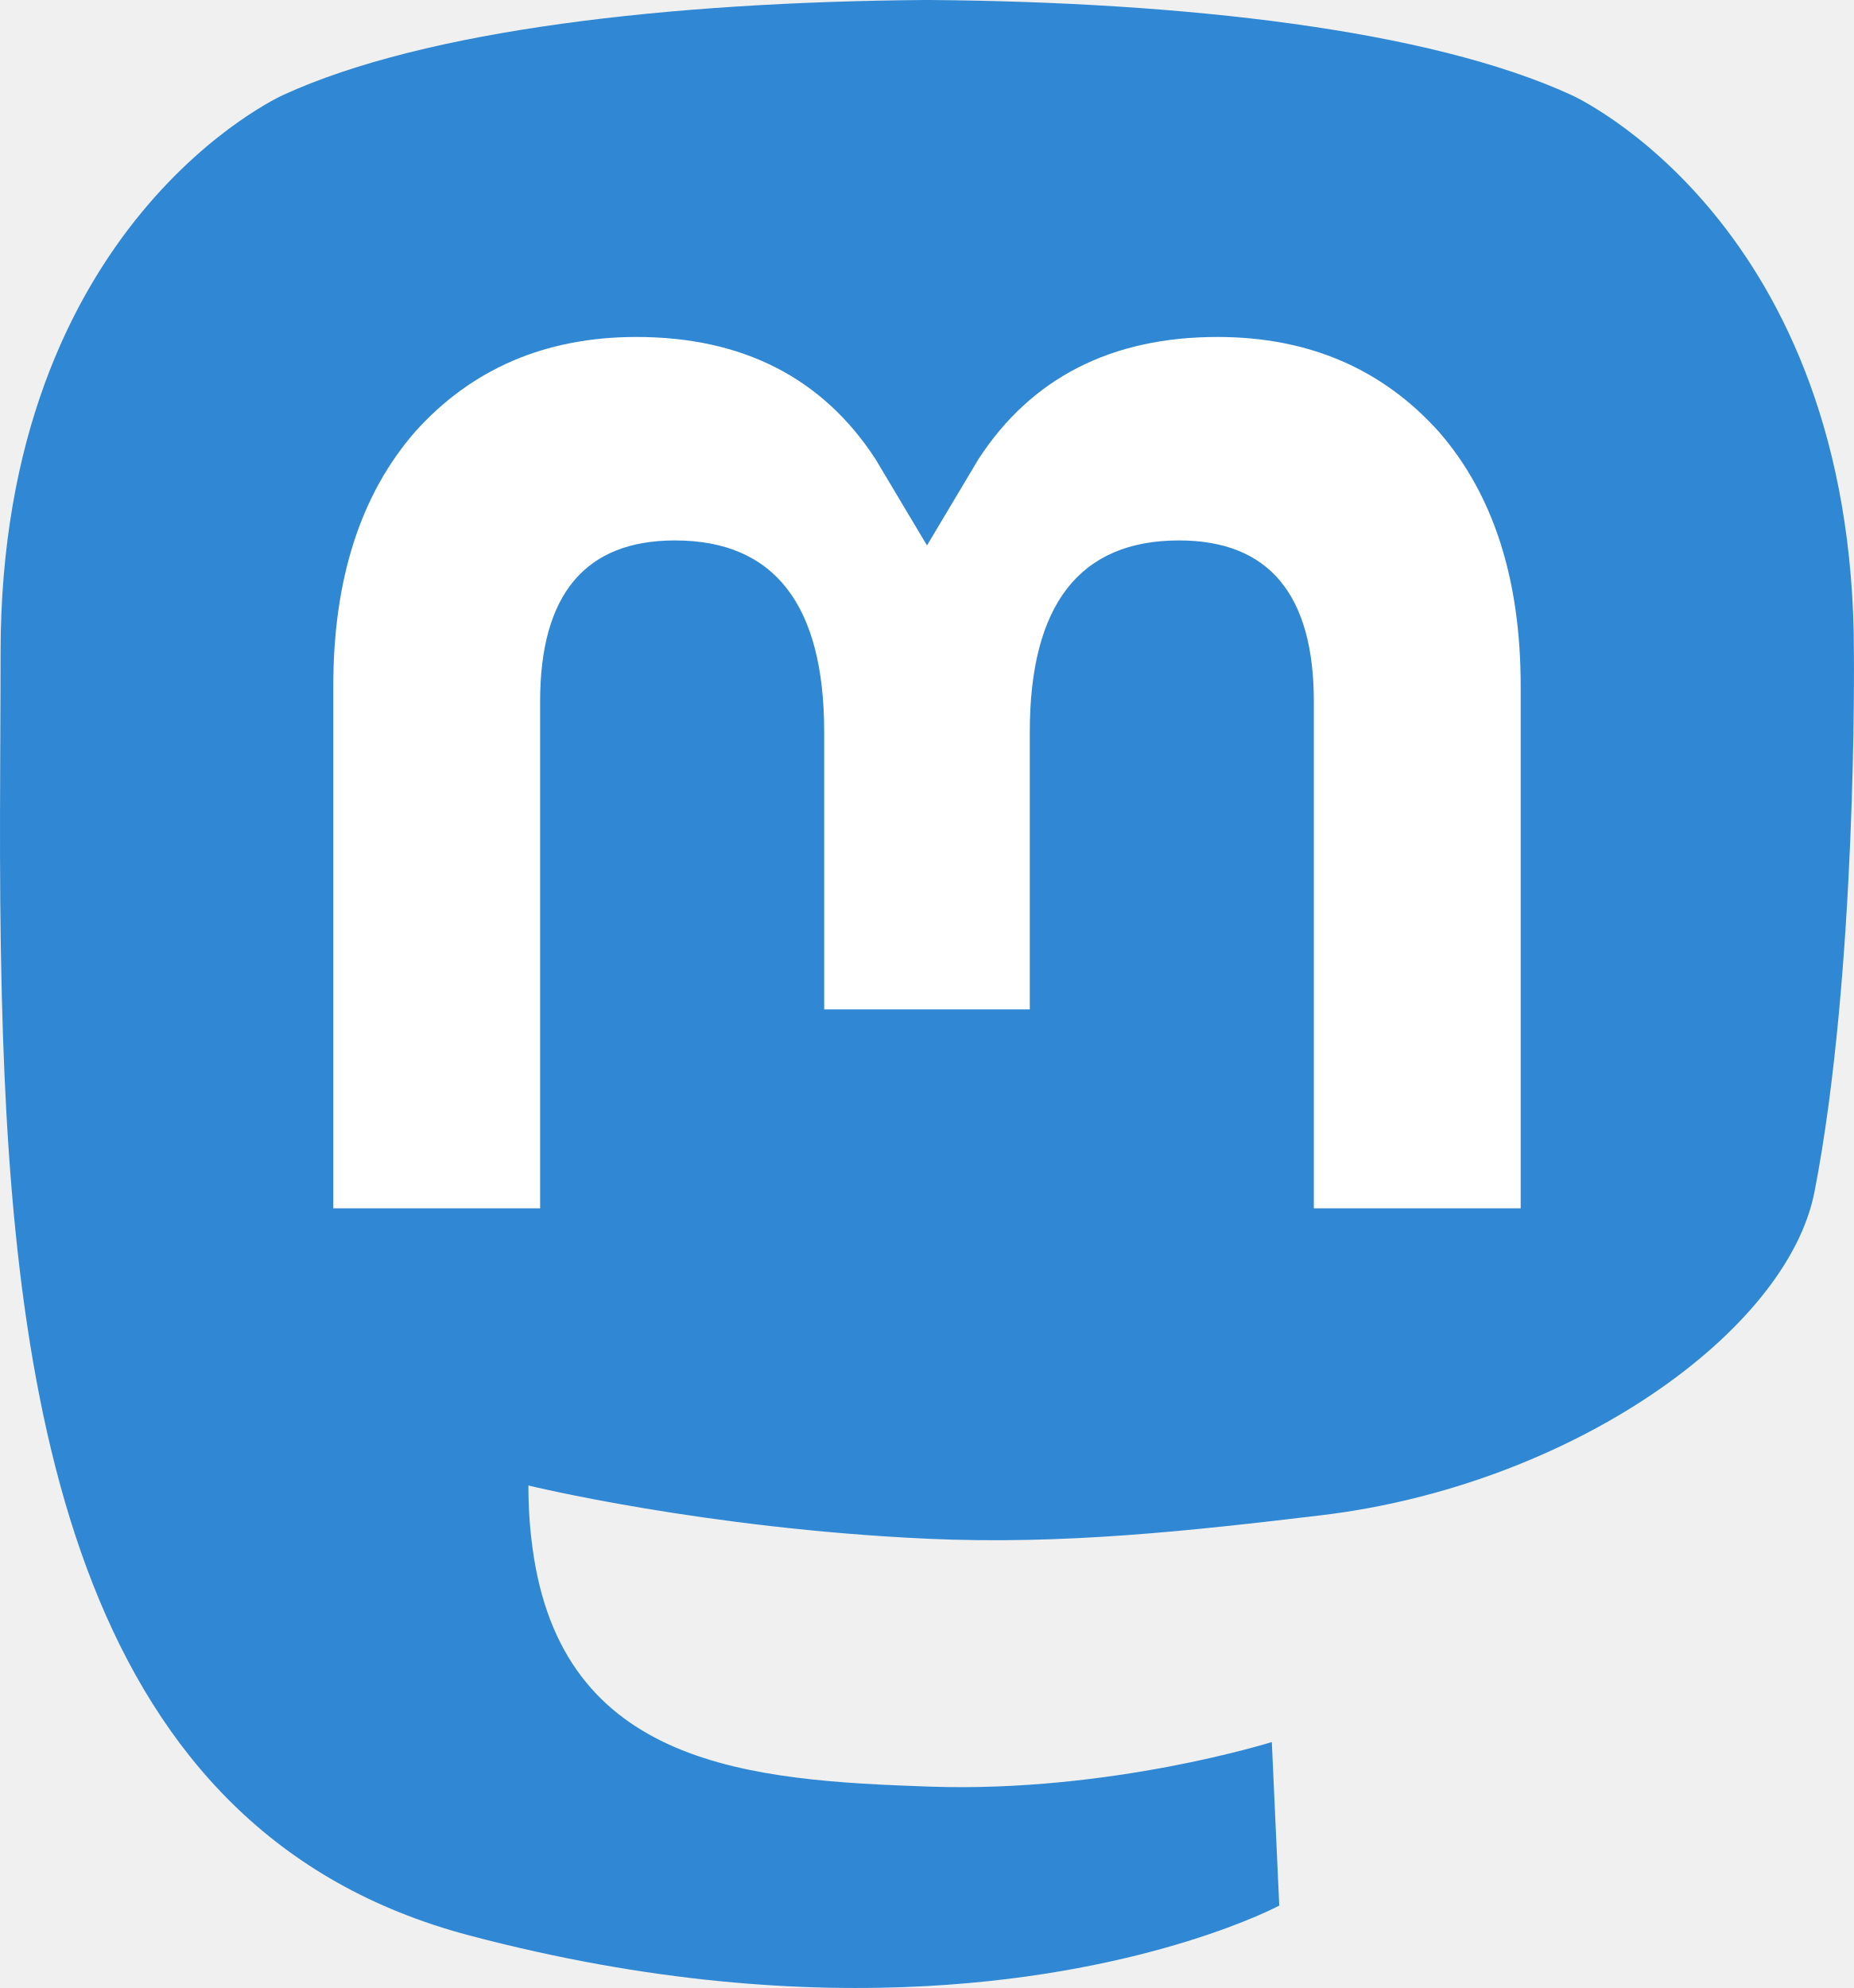
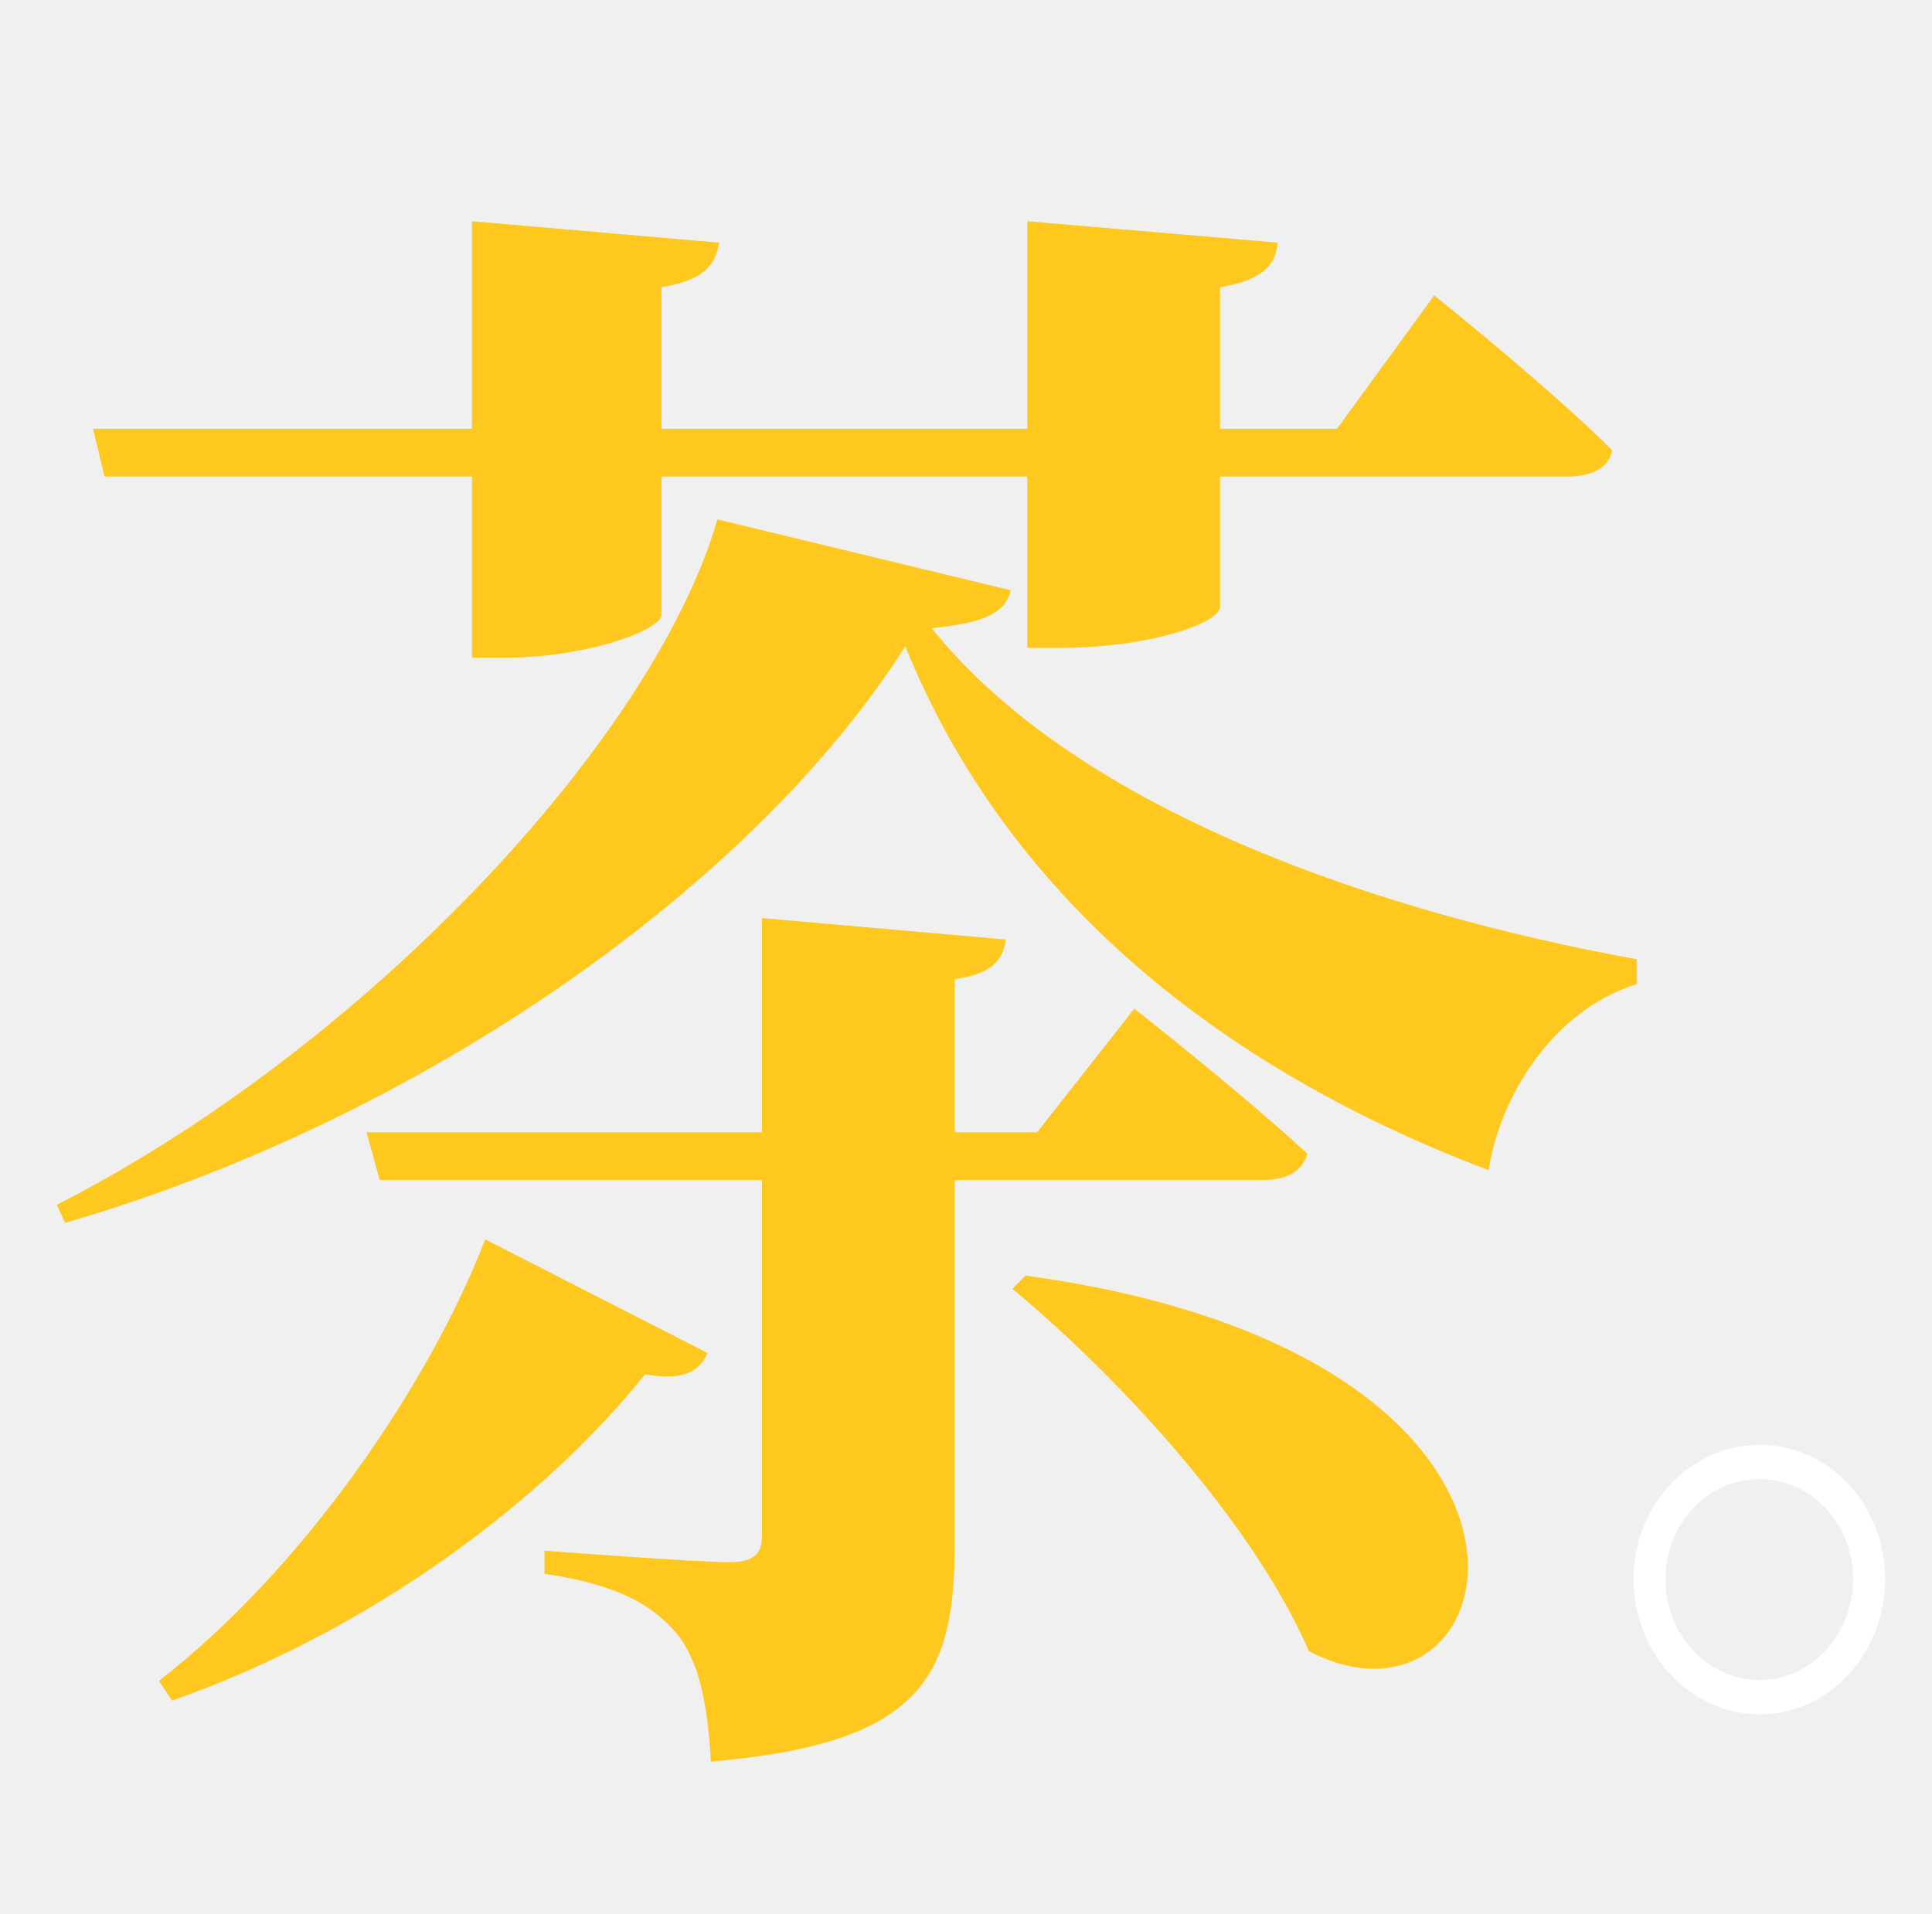
- <svg xmlns="http://www.w3.org/2000/svg" viewBox="0 0 216.414 232.01">
-   <path d="M211.807 139.088c-3.181 16.366-28.492 34.278-57.562 37.749-15.159 1.809-30.084 3.471-45.999 2.741-26.027-1.192-46.565-6.213-46.565-6.213 0 2.534.156 4.946.469 7.202 3.384 25.686 25.47 27.225 46.391 27.942 21.116.723 39.919-5.206 39.919-5.206l.868 19.09s-14.77 7.931-41.081 9.39c-14.509.797-32.524-.365-53.506-5.919C9.232 213.82 1.406 165.311.209 116.091c-.365-14.614-.14-28.394-.14-39.919 0-50.33 32.976-65.082 32.976-65.082C49.672 3.454 78.204.242 107.865 0h.729c29.661.242 58.211 3.454 74.838 11.09 0 0 32.975 14.752 32.975 65.082 0 0 .414 37.134-4.599 62.915" fill="#3088d4" />
-   <path d="M177.51 80.077v60.941h-24.144v-59.15c0-12.469-5.246-18.797-15.74-18.797-11.602 0-17.418 7.508-17.418 22.352v32.376H96.207V85.423c0-14.845-5.816-22.352-17.419-22.352-10.494 0-15.74 6.329-15.74 18.797v59.15H38.905V80.077c0-12.455 3.171-22.352 9.541-29.675 6.569-7.322 15.171-11.076 25.85-11.076 12.355 0 21.711 4.749 27.898 14.248l6.014 10.081 6.015-10.081c6.185-9.499 15.541-14.248 27.898-14.248 10.678 0 19.28 3.754 25.85 11.076 6.369 7.322 9.54 17.22 9.54 29.675" fill="#fff" />
+ <svg xmlns="http://www.w3.org/2000/svg" width="100%" height="100%" viewBox="0 0 108 107" version="1.1" xml:space="preserve" style="fill-rule:evenodd;clip-rule:evenodd;stroke-linejoin:round;stroke-miterlimit:2;">
+   <g transform="matrix(7.67528,0,0,7.67528,-2070.18,-1648.67)">
+     <g transform="matrix(12,0,0,12,269.894,226.554)">
+       <path d="M0.535,-0.587C0.596,-0.436 0.725,-0.331 0.889,-0.269C0.896,-0.314 0.928,-0.366 0.979,-0.382L0.979,-0.397C0.825,-0.425 0.641,-0.486 0.551,-0.598C0.584,-0.601 0.596,-0.608 0.599,-0.621L0.421,-0.664C0.381,-0.527 0.203,-0.341 0.02,-0.248L0.025,-0.237C0.242,-0.3 0.443,-0.442 0.535,-0.587ZM0.608,-0.205L0.6,-0.197C0.666,-0.142 0.746,-0.055 0.78,0.023C0.903,0.087 0.965,-0.156 0.608,-0.205ZM0.415,-0.158L0.28,-0.227C0.247,-0.141 0.171,-0.028 0.082,0.041L0.09,0.053C0.212,0.01 0.316,-0.069 0.377,-0.145C0.401,-0.141 0.41,-0.147 0.415,-0.158ZM0.272,-0.719L0.042,-0.719L0.049,-0.69L0.272,-0.69L0.272,-0.58L0.291,-0.58C0.342,-0.58 0.387,-0.597 0.387,-0.606L0.387,-0.69L0.609,-0.69L0.609,-0.586L0.628,-0.586C0.683,-0.586 0.726,-0.601 0.726,-0.611L0.726,-0.69L0.937,-0.69C0.951,-0.69 0.962,-0.695 0.964,-0.706C0.926,-0.744 0.856,-0.8 0.856,-0.8L0.797,-0.719L0.726,-0.719L0.726,-0.805C0.752,-0.809 0.76,-0.819 0.761,-0.832L0.609,-0.845L0.609,-0.719L0.387,-0.719L0.387,-0.805C0.413,-0.809 0.42,-0.819 0.422,-0.832L0.272,-0.845L0.272,-0.719ZM0.674,-0.367L0.615,-0.292L0.565,-0.292L0.565,-0.385C0.586,-0.388 0.594,-0.395 0.596,-0.409L0.448,-0.422L0.448,-0.292L0.208,-0.292L0.216,-0.263L0.448,-0.263L0.448,-0.047C0.448,-0.036 0.443,-0.031 0.428,-0.031C0.409,-0.031 0.316,-0.038 0.316,-0.038L0.316,-0.024C0.363,-0.017 0.382,-0.004 0.396,0.012C0.41,0.029 0.415,0.055 0.417,0.09C0.547,0.079 0.565,0.037 0.565,-0.043L0.565,-0.263L0.752,-0.263C0.766,-0.263 0.776,-0.268 0.779,-0.279C0.739,-0.316 0.674,-0.367 0.674,-0.367Z" style="fill:rgb(255,200,31);fill-rule:nonzero;" />
+     </g>
+     <g transform="matrix(6.4754,0,0,6.93579,281.352,226.714)">
+       <path d="M0.041,-0.059C0.041,0.019 0.105,0.083 0.183,0.083C0.261,0.083 0.324,0.019 0.324,-0.059C0.324,-0.137 0.261,-0.2 0.183,-0.2C0.105,-0.2 0.041,-0.137 0.041,-0.059ZM0.077,-0.059C0.077,-0.117 0.124,-0.164 0.183,-0.164C0.241,-0.164 0.288,-0.117 0.288,-0.059C0.288,-0.001 0.241,0.047 0.183,0.047C0.124,0.047 0.077,-0.001 0.077,-0.059Z" style="fill:white;fill-rule:nonzero;" />
+     </g>
+   </g>
</svg>
